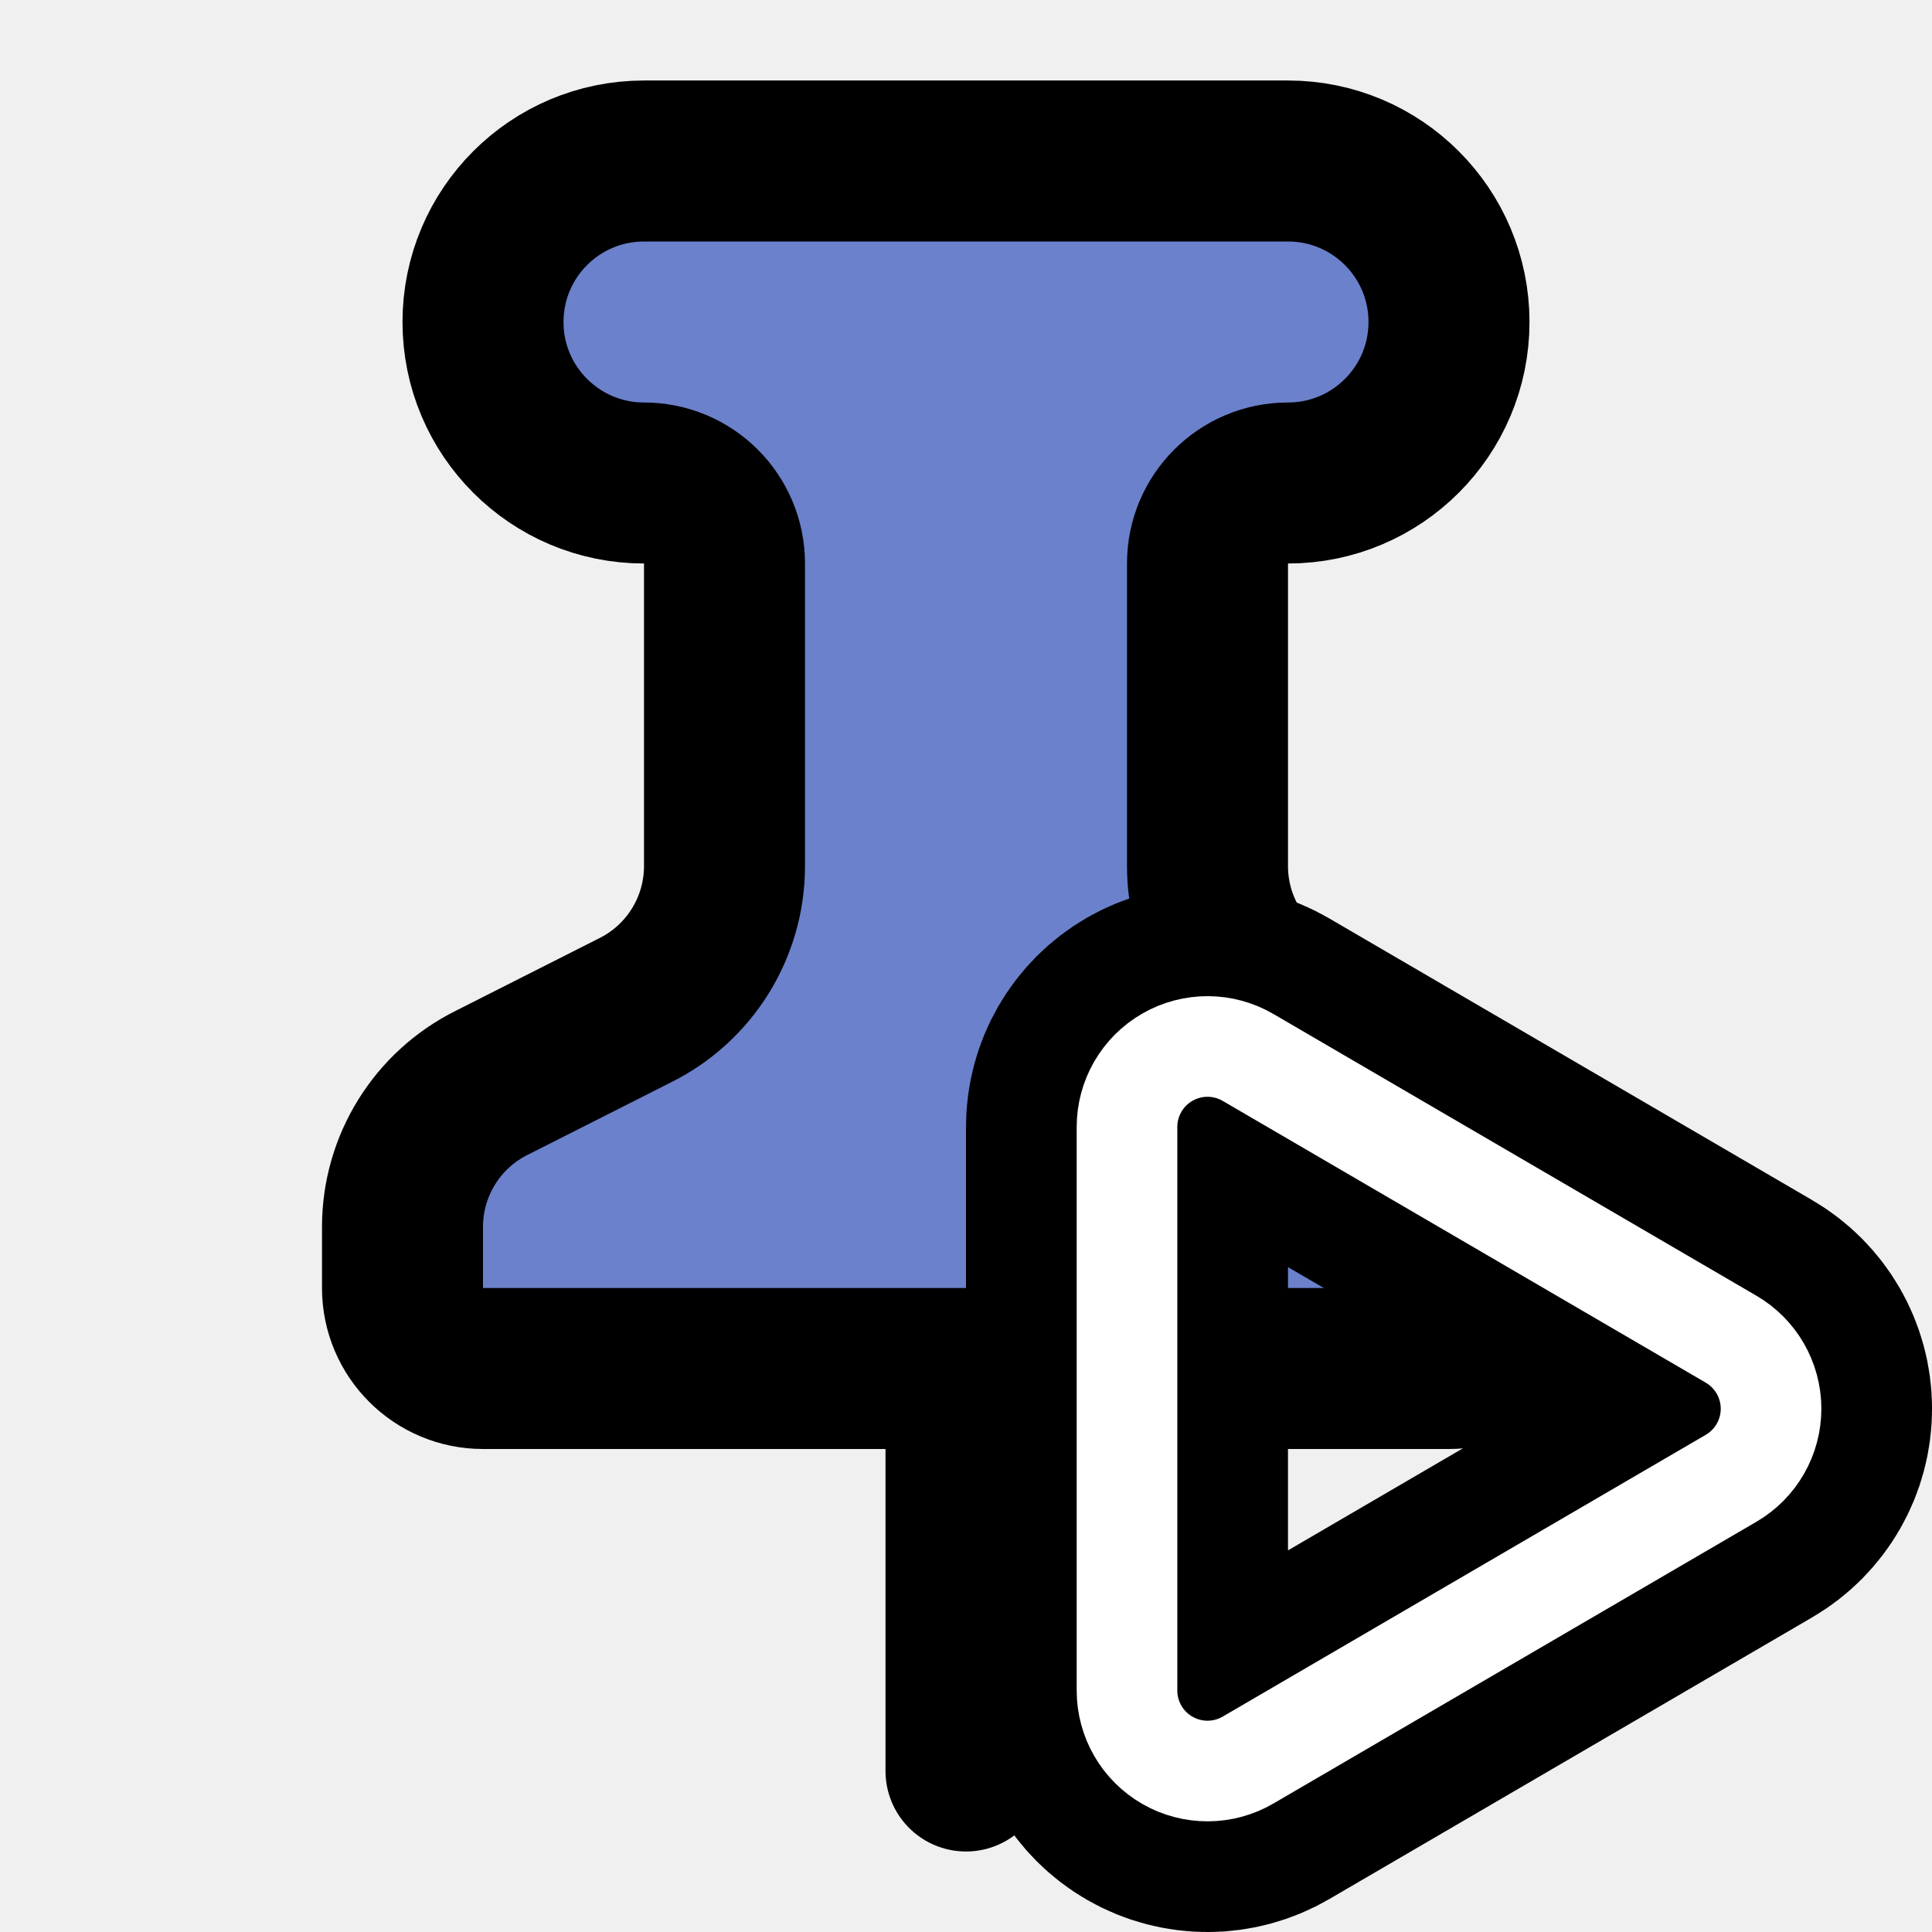
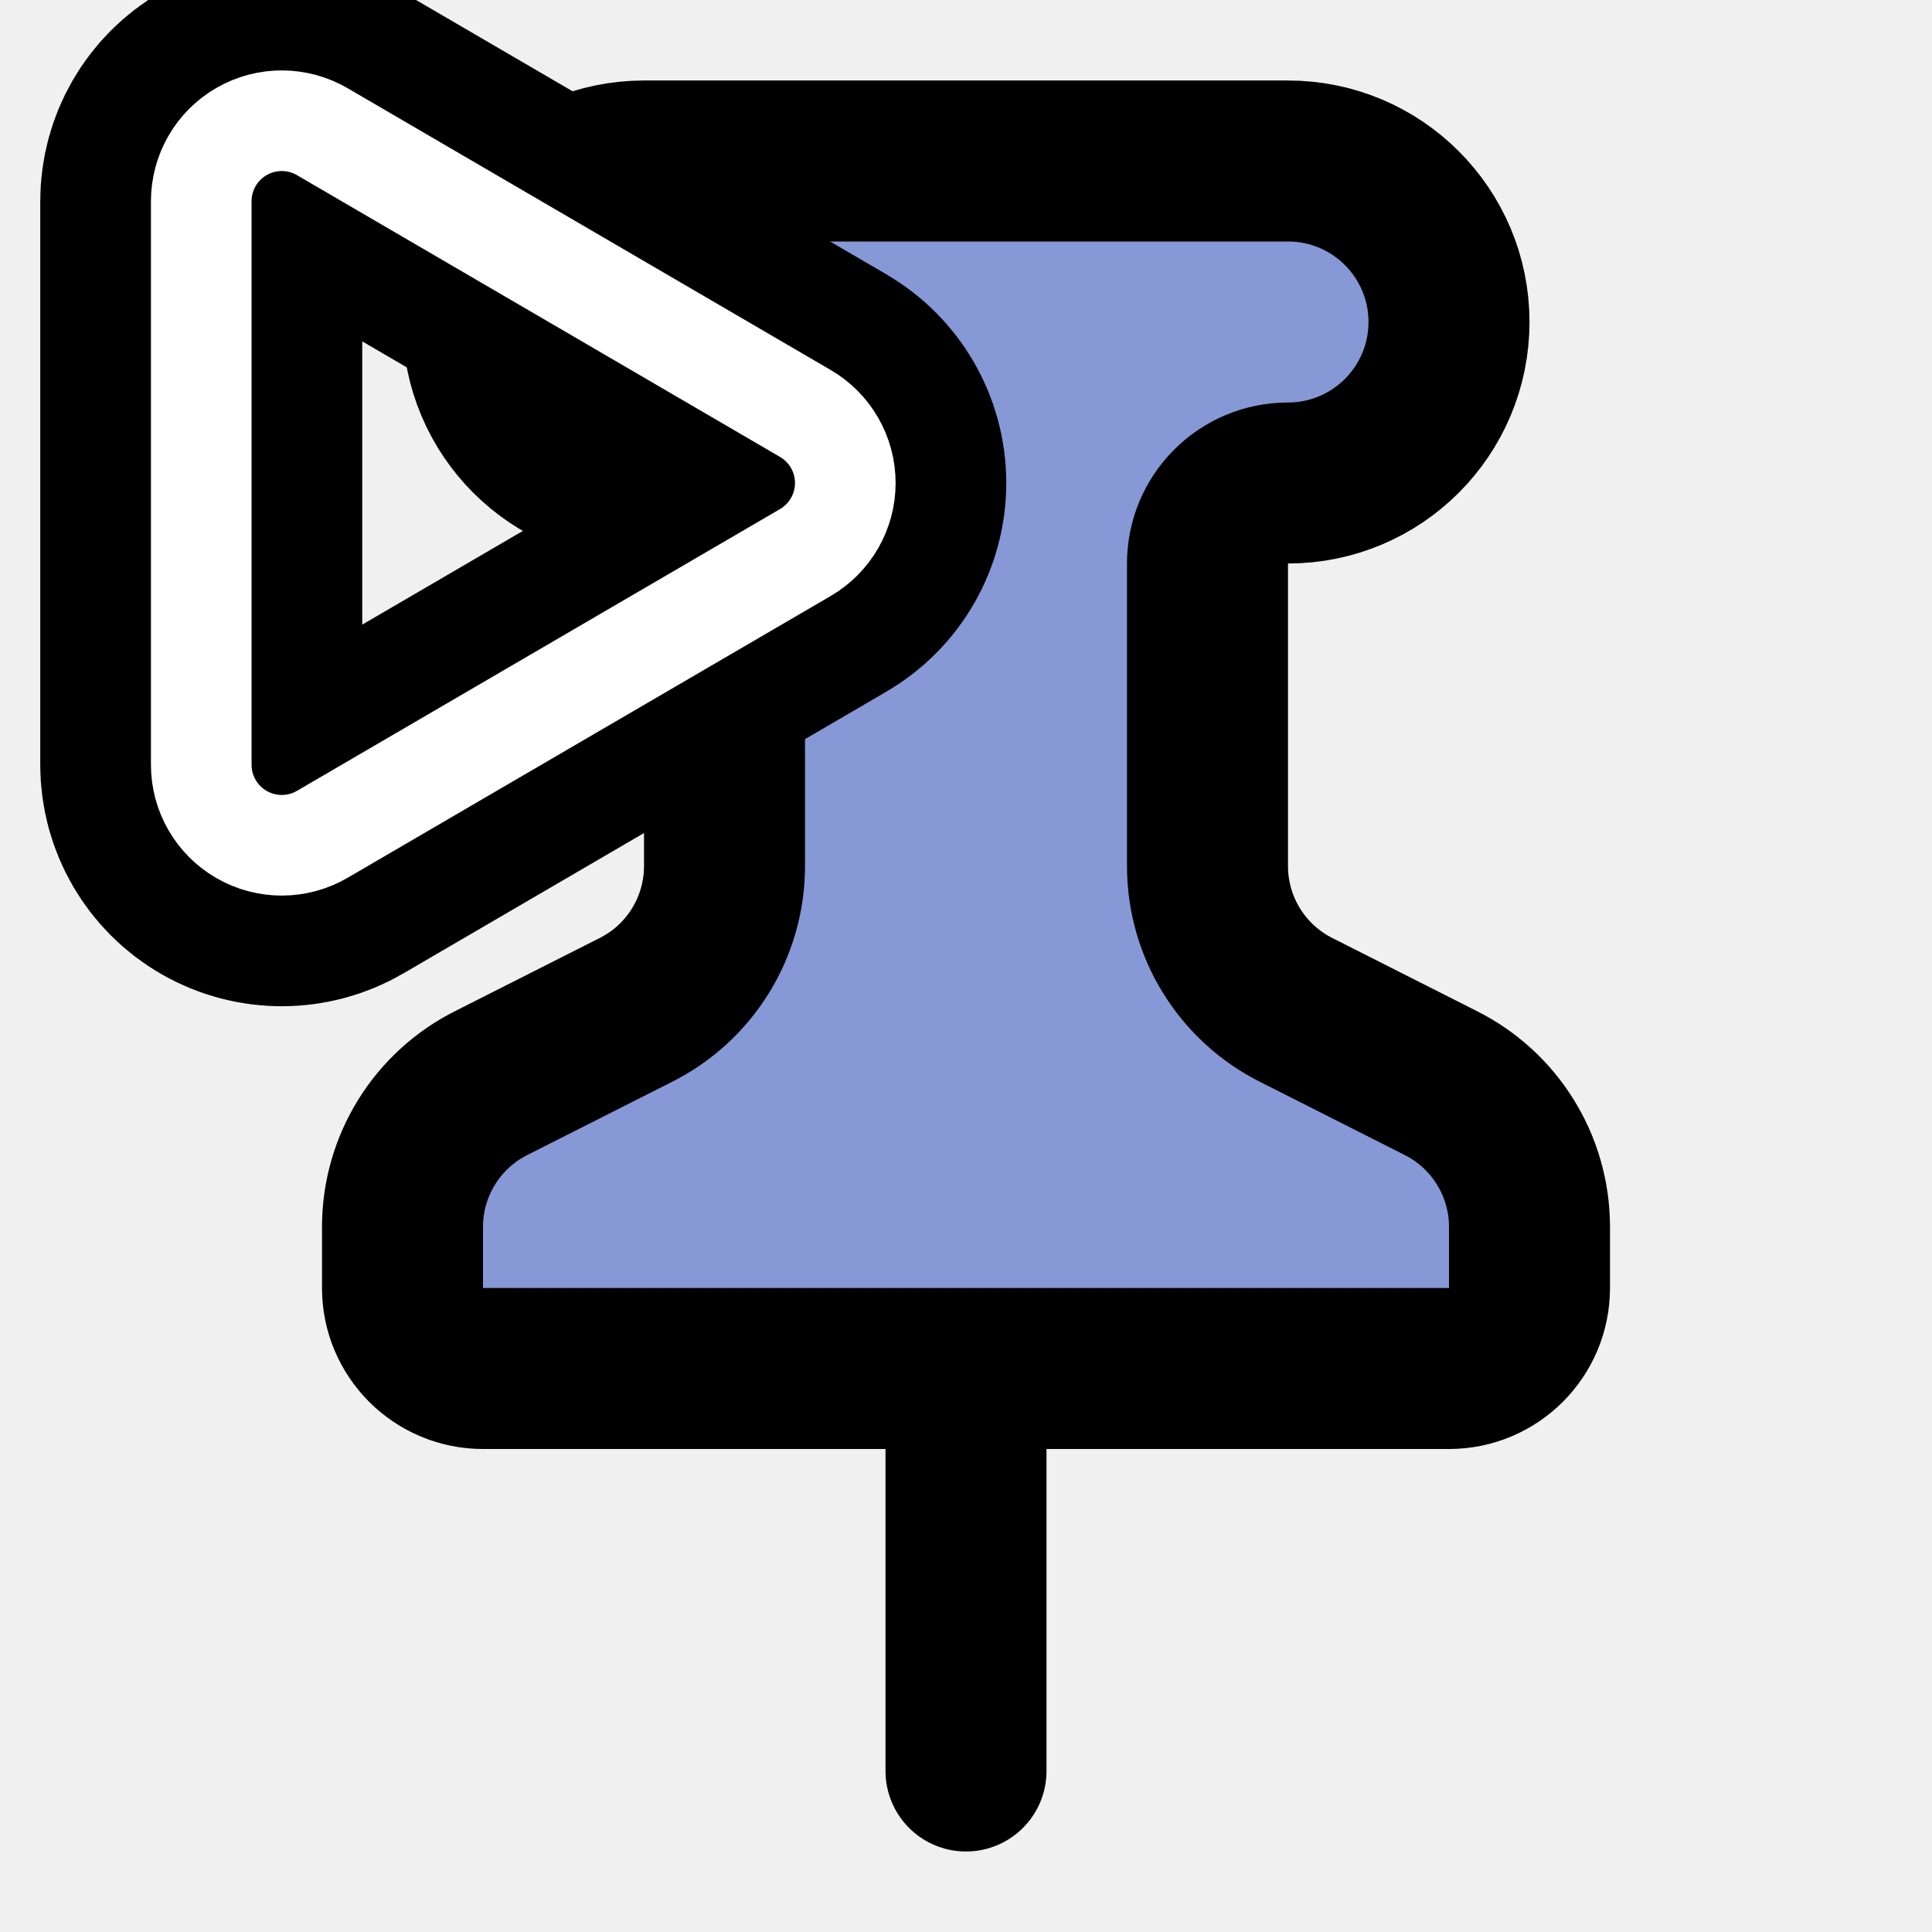
<svg xmlns="http://www.w3.org/2000/svg" width="24" height="24" viewBox="0 0 24 24" fill="none" stroke-linecap="round" stroke-linejoin="round">
-   <g fill="rgb(107, 129, 204)" stroke="#000" stroke-width="2">
+   <g fill="rgb(134, 152, 213)" stroke="#000" stroke-width="2">
    <path d="M12 17v5" />
    <path d="M9 10.76a2 2 0 0 1-1.11 1.79l-1.78.9A2 2 0 0 0 5 15.24V16a1 1 0 0 0 1 1h12a1 1 0 0 0 1-1v-.76a2 2 0 0 0-1.11-1.79l-1.78-.9A2 2 0 0 1 15 10.76V7a1 1 0 0 1 1-1 2 2 0 0 0 0-4H8a2 2 0 0 0 0 4 1 1 0 0 1 1 1z" />
  </g>
-   <g transform="translate(11.5 11.5) scale(.5)">
+   <g transform="translate(0 0) scale(.5)">
    <g stroke="#000" stroke-width="8">
      <path d="M5 5a2 2 0 0 1 3.008-1.728l11.997 6.998a2 2 0 0 1 .003 3.458l-12 7A2 2 0 0 1 5 19z" />
    </g>
    <g stroke="#fff" stroke-width="2.5">
      <path d="M5 5a2 2 0 0 1 3.008-1.728l11.997 6.998a2 2 0 0 1 .003 3.458l-12 7A2 2 0 0 1 5 19z" />
    </g>
  </g>
</svg>
